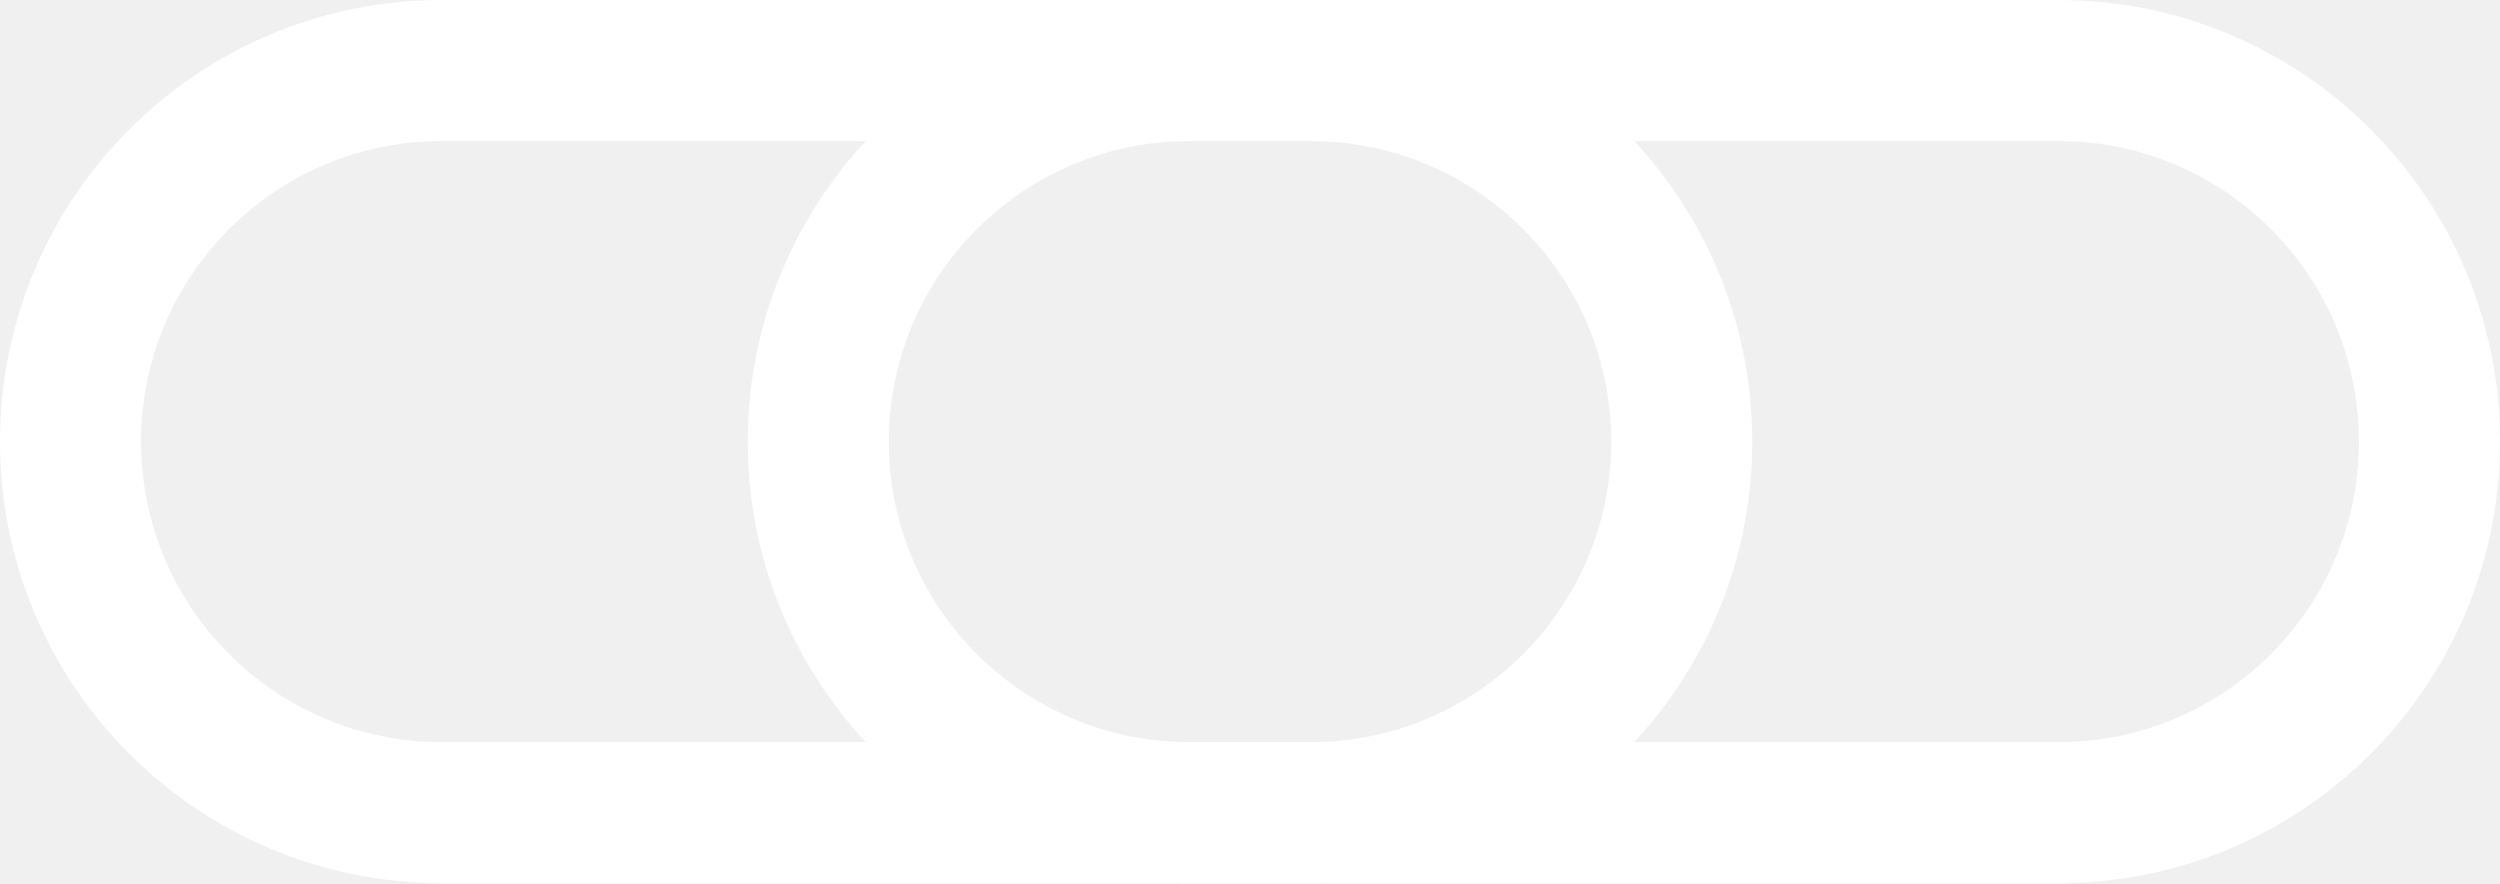
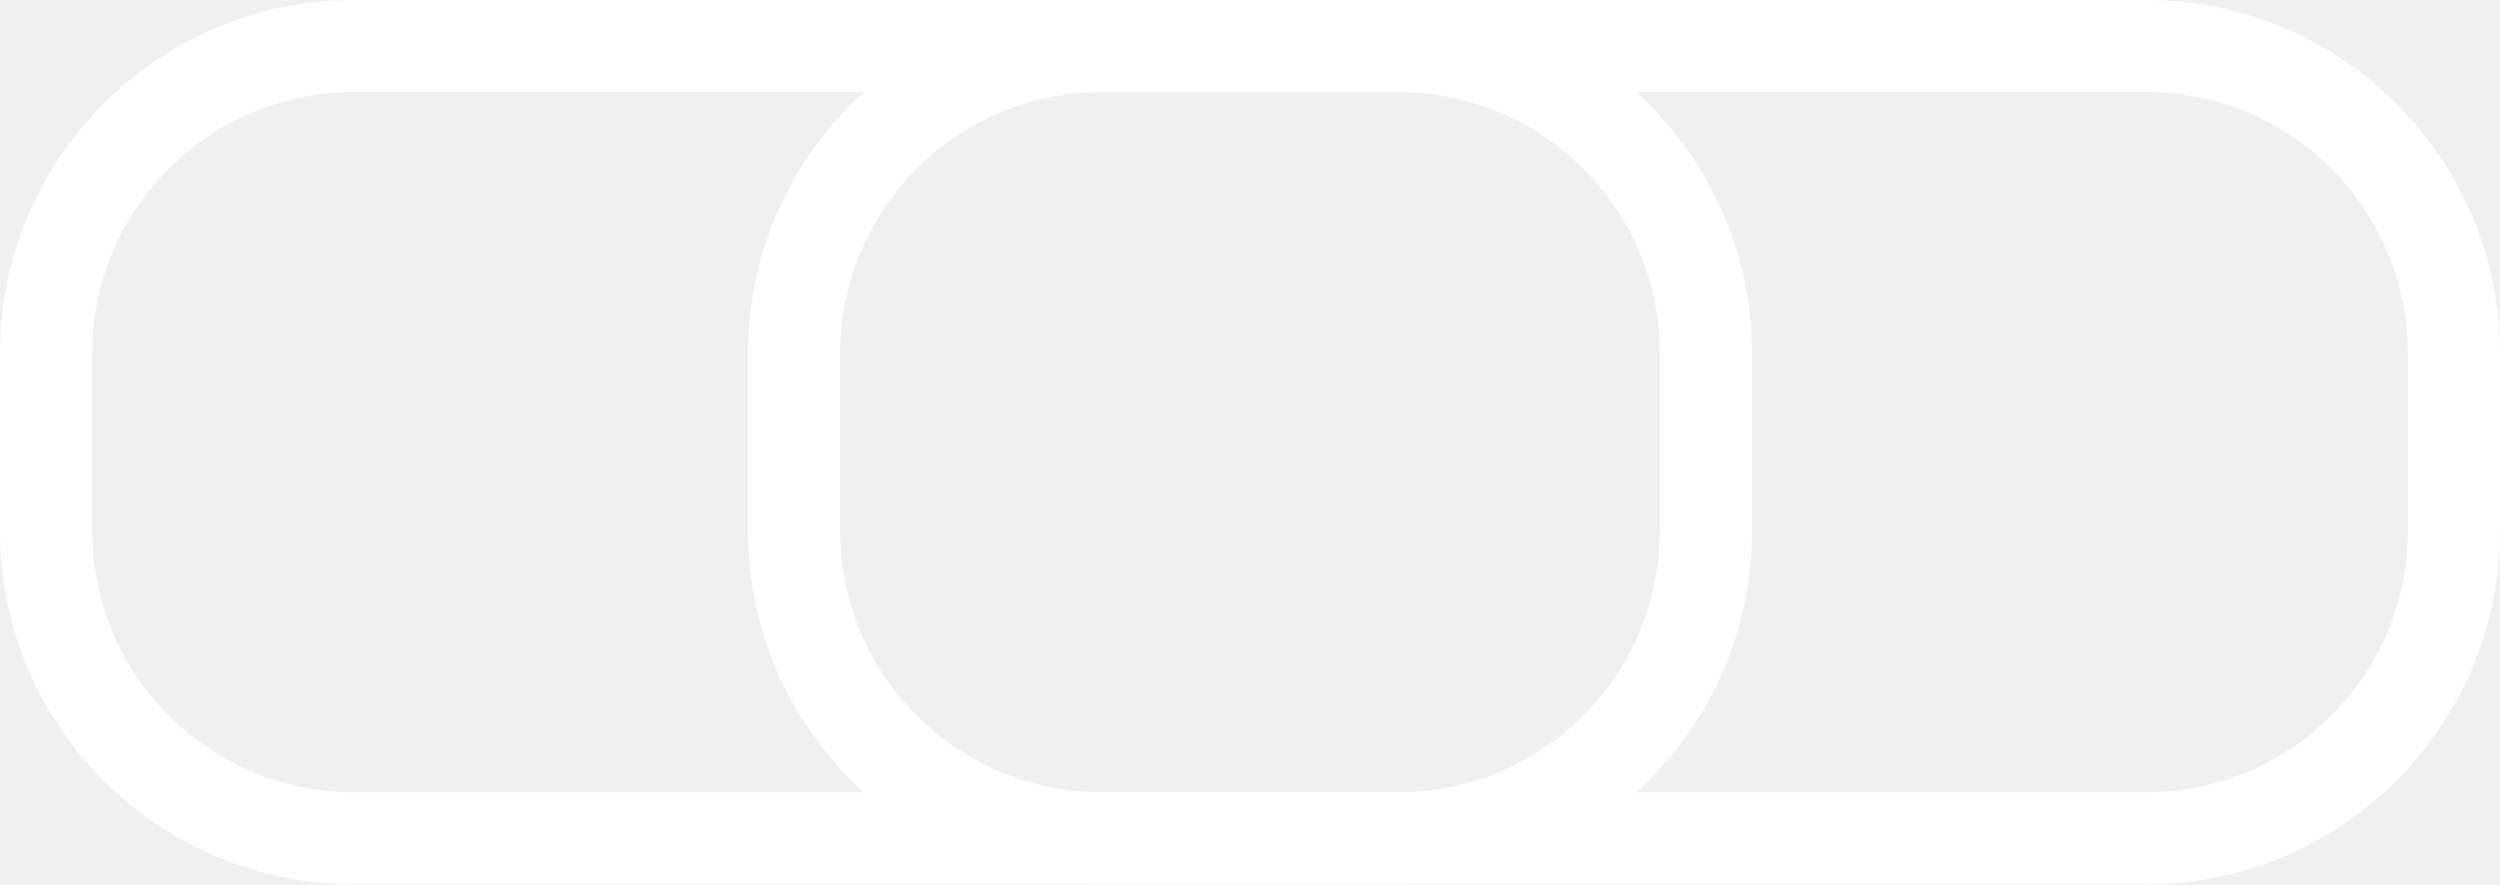
- <svg xmlns="http://www.w3.org/2000/svg" width="886" height="313" viewBox="0 0 886 313">
-   <g id="Grupo_2" data-name="Grupo 2" transform="translate(-533 -365)">
-     <g id="Rectángulo_4" data-name="Rectángulo 4" transform="translate(798 365)" fill="none" stroke="#fff" stroke-width="50">
-       <rect width="356" height="313" rx="156.5" stroke="none" />
-       <rect x="25" y="25" width="306" height="263" rx="131.5" fill="none" />
+ <svg xmlns="http://www.w3.org/2000/svg" width="1357" height="480" viewBox="0 0 1357 480">
+   <g id="banerInfinito" transform="translate(-533.063 -364.701)">
+     <g id="Rectángulo_4" data-name="Rectángulo 4" transform="translate(939.063 364.701)" fill="none" stroke="#fff" stroke-width="50">
+       <rect width="545" height="480" rx="192" stroke="none" />
+       <rect x="25" y="25" width="495" height="430" rx="167" fill="none" />
    </g>
-     <g id="Rectángulo_3" data-name="Rectángulo 3" transform="translate(533 365)" fill="none" stroke="#fff" stroke-width="50">
-       <rect width="886" height="313" rx="156.5" stroke="none" />
-       <rect x="25" y="25" width="836" height="263" rx="131.5" fill="none" />
+     <g id="Rectángulo_3" data-name="Rectángulo 3" transform="translate(533.063 364.701)" fill="none" stroke="#fff" stroke-width="50">
+       <rect width="1357" height="480" rx="192" stroke="none" />
+       <rect x="25" y="25" width="1307" height="430" rx="167" fill="none" />
    </g>
  </g>
</svg>
